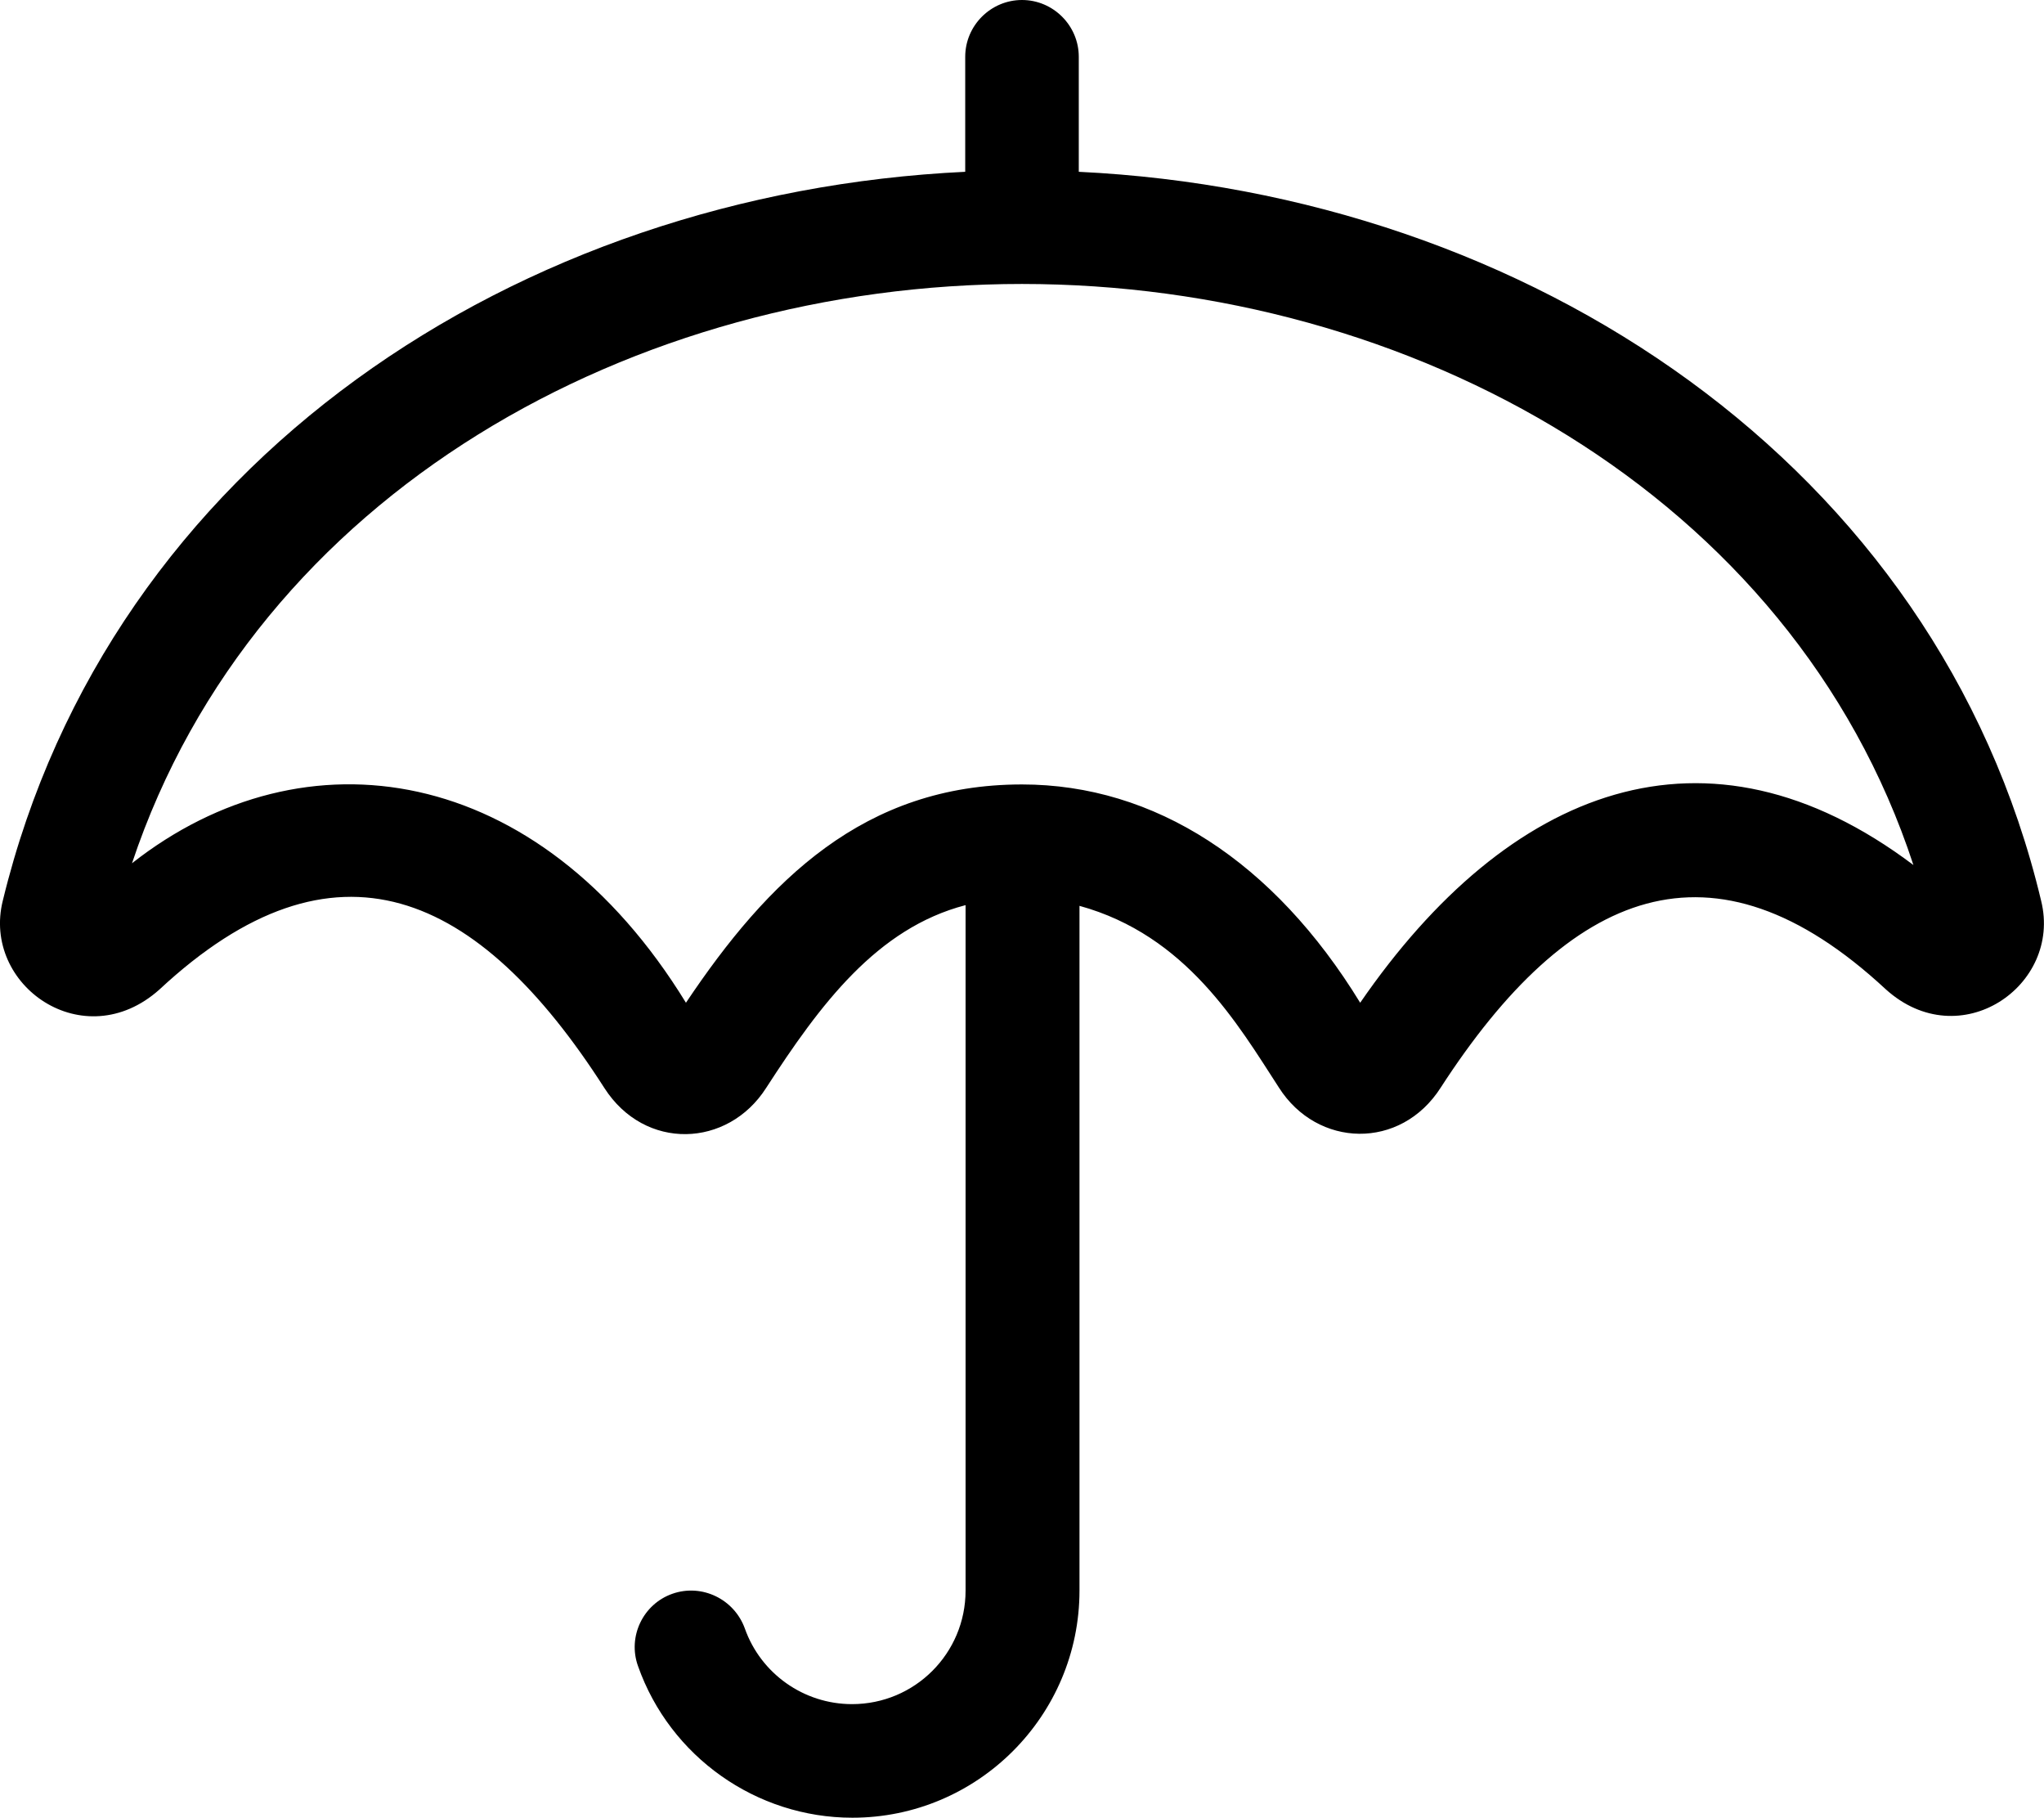
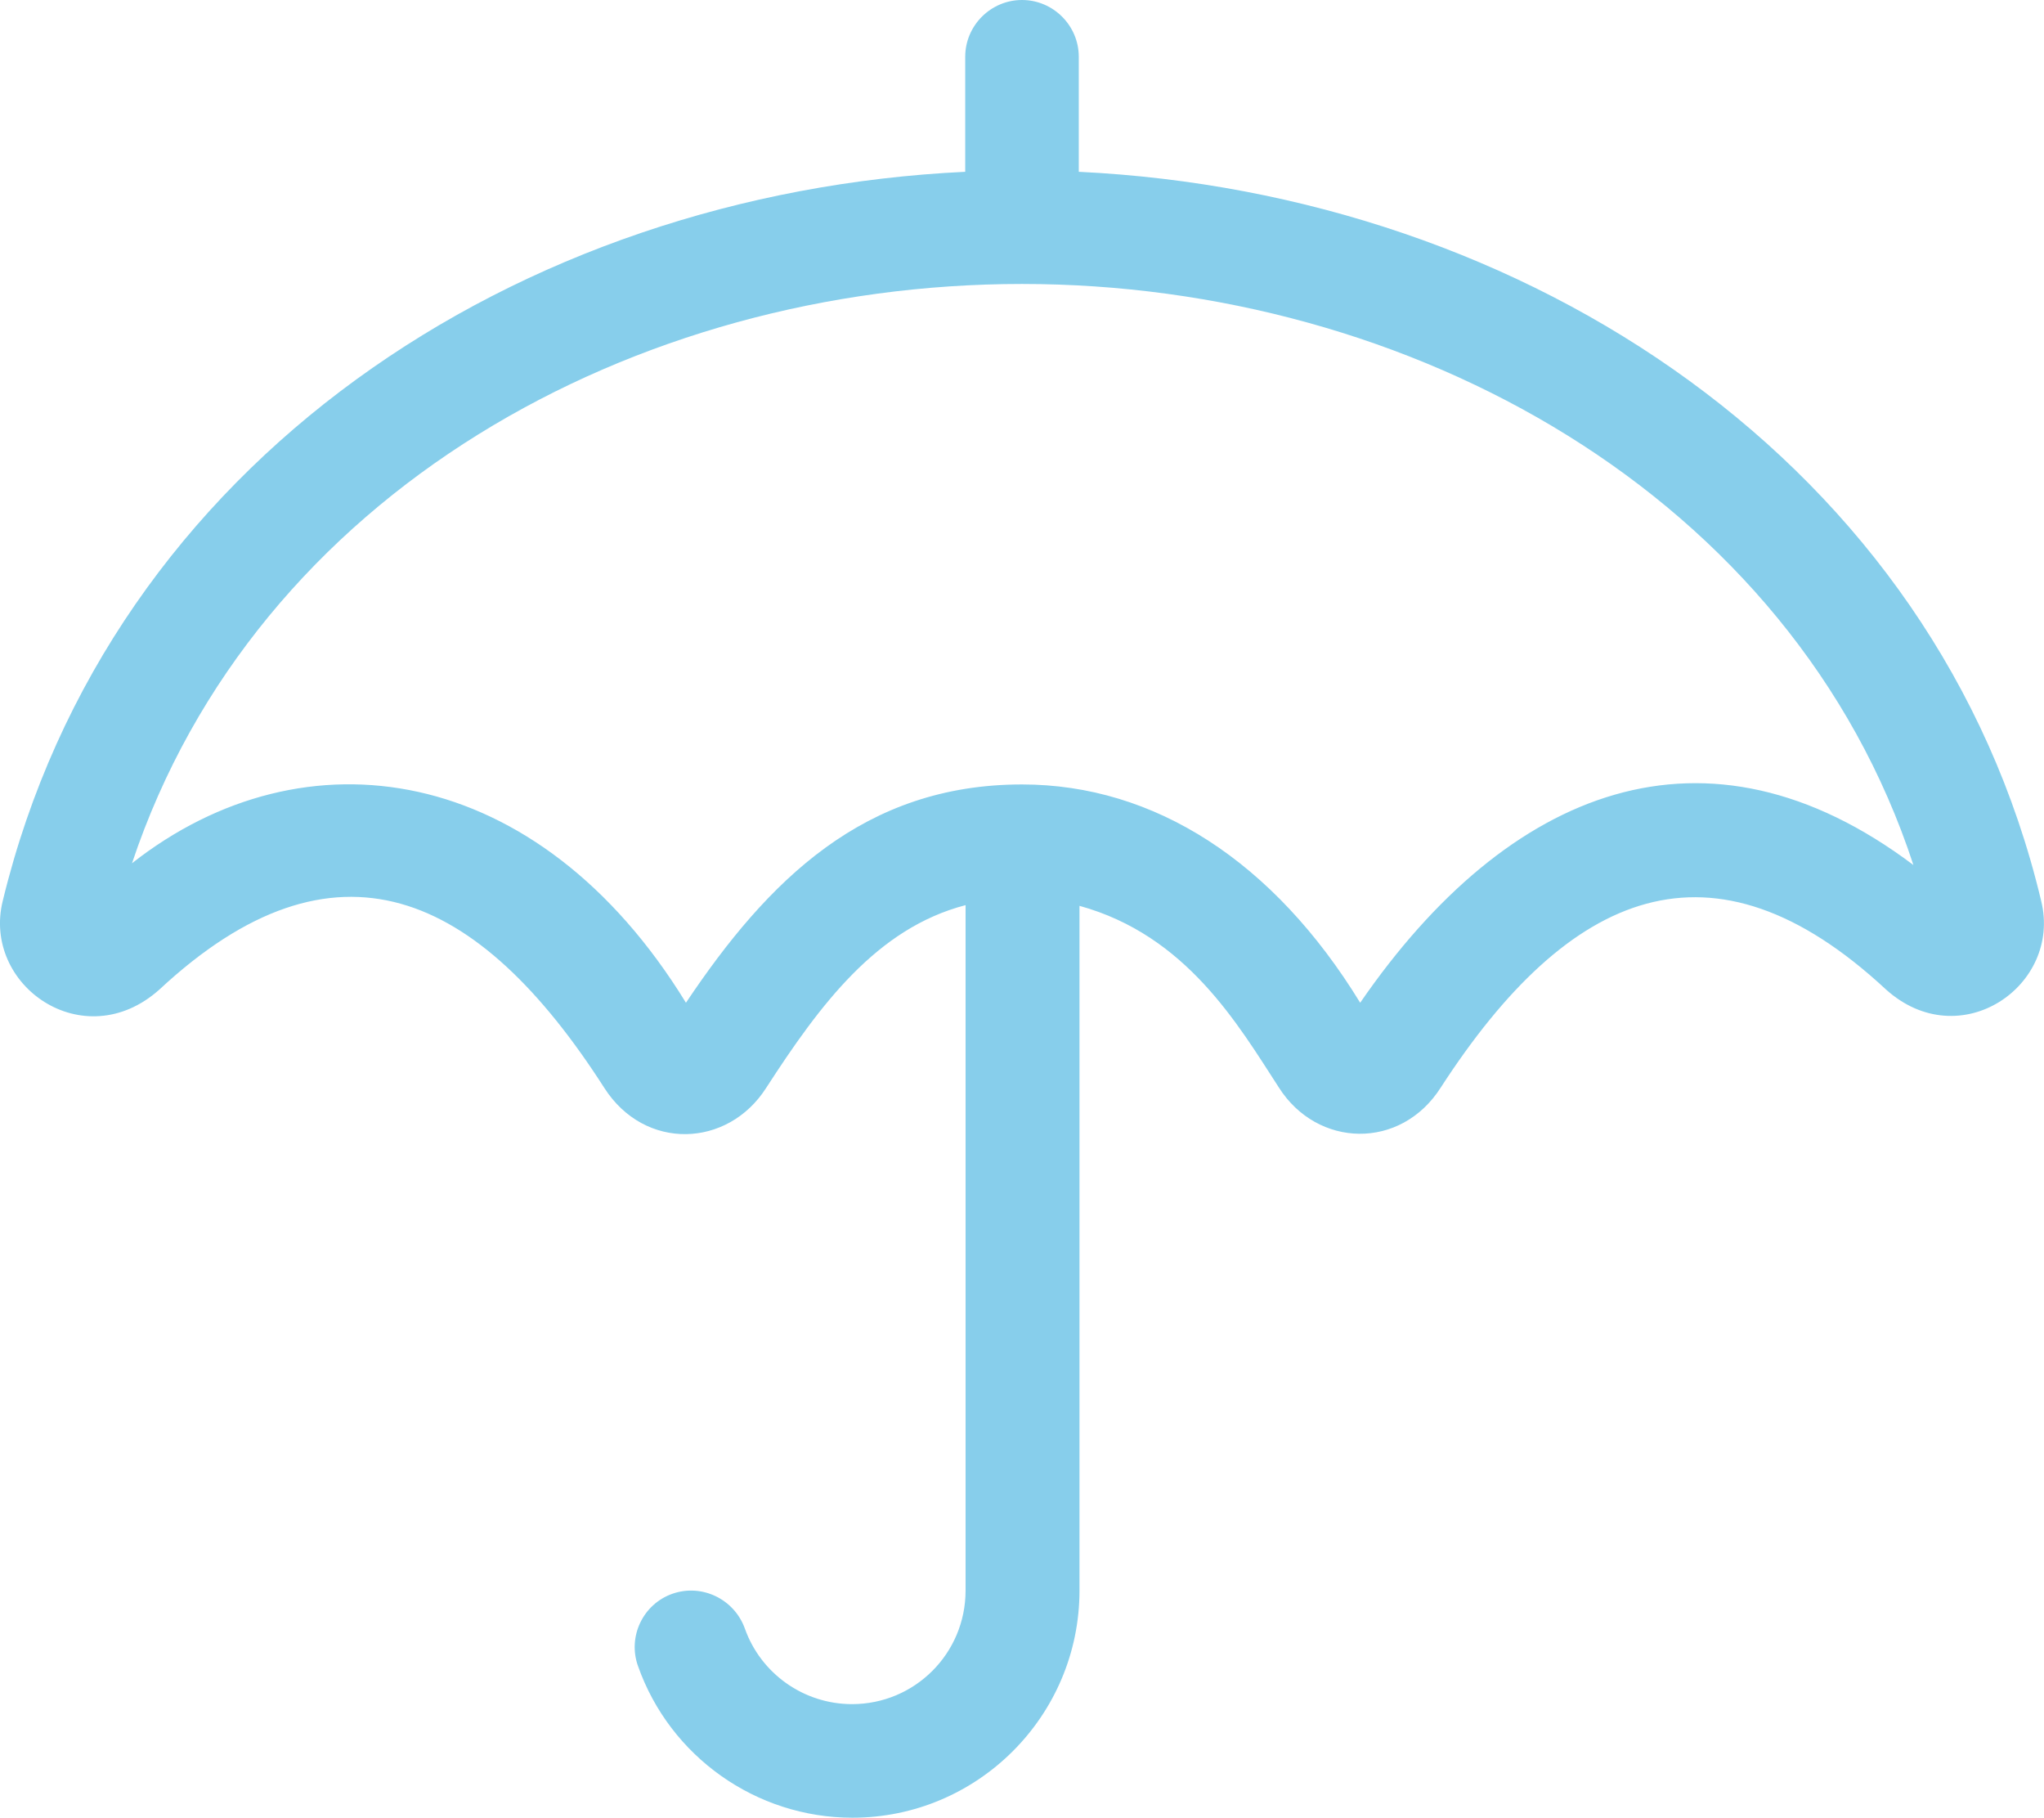
- <svg xmlns="http://www.w3.org/2000/svg" viewBox="0 0 576 512">
-   <path d="M575.2 253.8C545.9 130.8 430.5 54.5 304 48.4V16c0-8.8-7.2-16-16-16s-16 7.2-16 16v32.4C146 54.4 30.9 129.9.8 253.7c-6 23.9 22.8 44.1 44.1 25.1 49.5-46.1 89.9-27.7 125.4 27.7 11.4 17.8 34.8 16.9 45.6 0 15.2-23.5 31.2-45 56.2-51.5v193.1c0 17.7-14.3 32-32 32-13.6 0-25.7-8.6-30.2-21.3-3-8.3-12.1-12.7-20.4-9.8-8.3 2.9-12.7 12.1-9.7 20.4 9 25.5 33.3 42.7 60.4 42.7 35.3 0 64-28.7 64-64V255.2c30.1 8.3 44.6 33.3 56.2 51.2 10.8 17 34.3 17.7 45.6 0 36.2-55.9 76.6-73 125.4-27.7 20.9 18.9 49.7-1 43.8-24.9zm-191.9 28.7C359 242.8 325.4 221 288 221c-44.5 0-71.6 27-94.7 61.5-41.6-67.8-107.5-77.5-156.1-39.3C72.1 138.7 178.8 80 288 80c109.3 0 217 59.3 251.2 163.7-58.3-43.9-114.1-21.9-155.9 38.8z" />
+ <svg xmlns="http://www.w3.org/2000/svg" viewBox="0 0 576 512" style="enable-background:new 0 0 445 445;" xml:space="preserve">
+   <path style="fill:#87CEEB;" d="M575.2 253.8C545.9 130.8 430.5 54.5 304 48.4V16c0-8.8-7.2-16-16-16s-16 7.2-16 16v32.4C146      54.4 30.9 129.9.8 253.7c-6 23.9 22.8 44.1 44.1 25.1 49.5-46.1 89.9-27.7 125.4 27.7 11.4 17.8 34.8 16.9 45.6 0      15.2-23.5 31.2-45 56.2-51.5v193.1c0 17.7-14.3 32-32 32-13.6 0-25.7-8.6-30.2-21.3-3-8.3-12.1-12.7-20.4-9.8-8.3 2.9-12.7      12.1-9.7 20.4 9 25.5 33.3 42.7 60.4 42.7 35.3 0 64-28.7 64-64V255.2c30.1 8.3 44.6 33.3 56.2 51.2 10.8 17 34.3 17.7 45.6 0 36.2-55.9      76.6-73 125.4-27.7 20.9 18.9 49.7-1 43.8-24.9zm-191.9 28.7C359 242.8 325.4 221 288 221c-44.5 0-71.6 27-94.7      61.5-41.6-67.8-107.5-77.5-156.1-39.3C72.1 138.7 178.8 80 288 80c109.3 0 217 59.3 251.2 163.7-58.3-43.9-114.1-21.9-155.9 38.8z" />
</svg>
